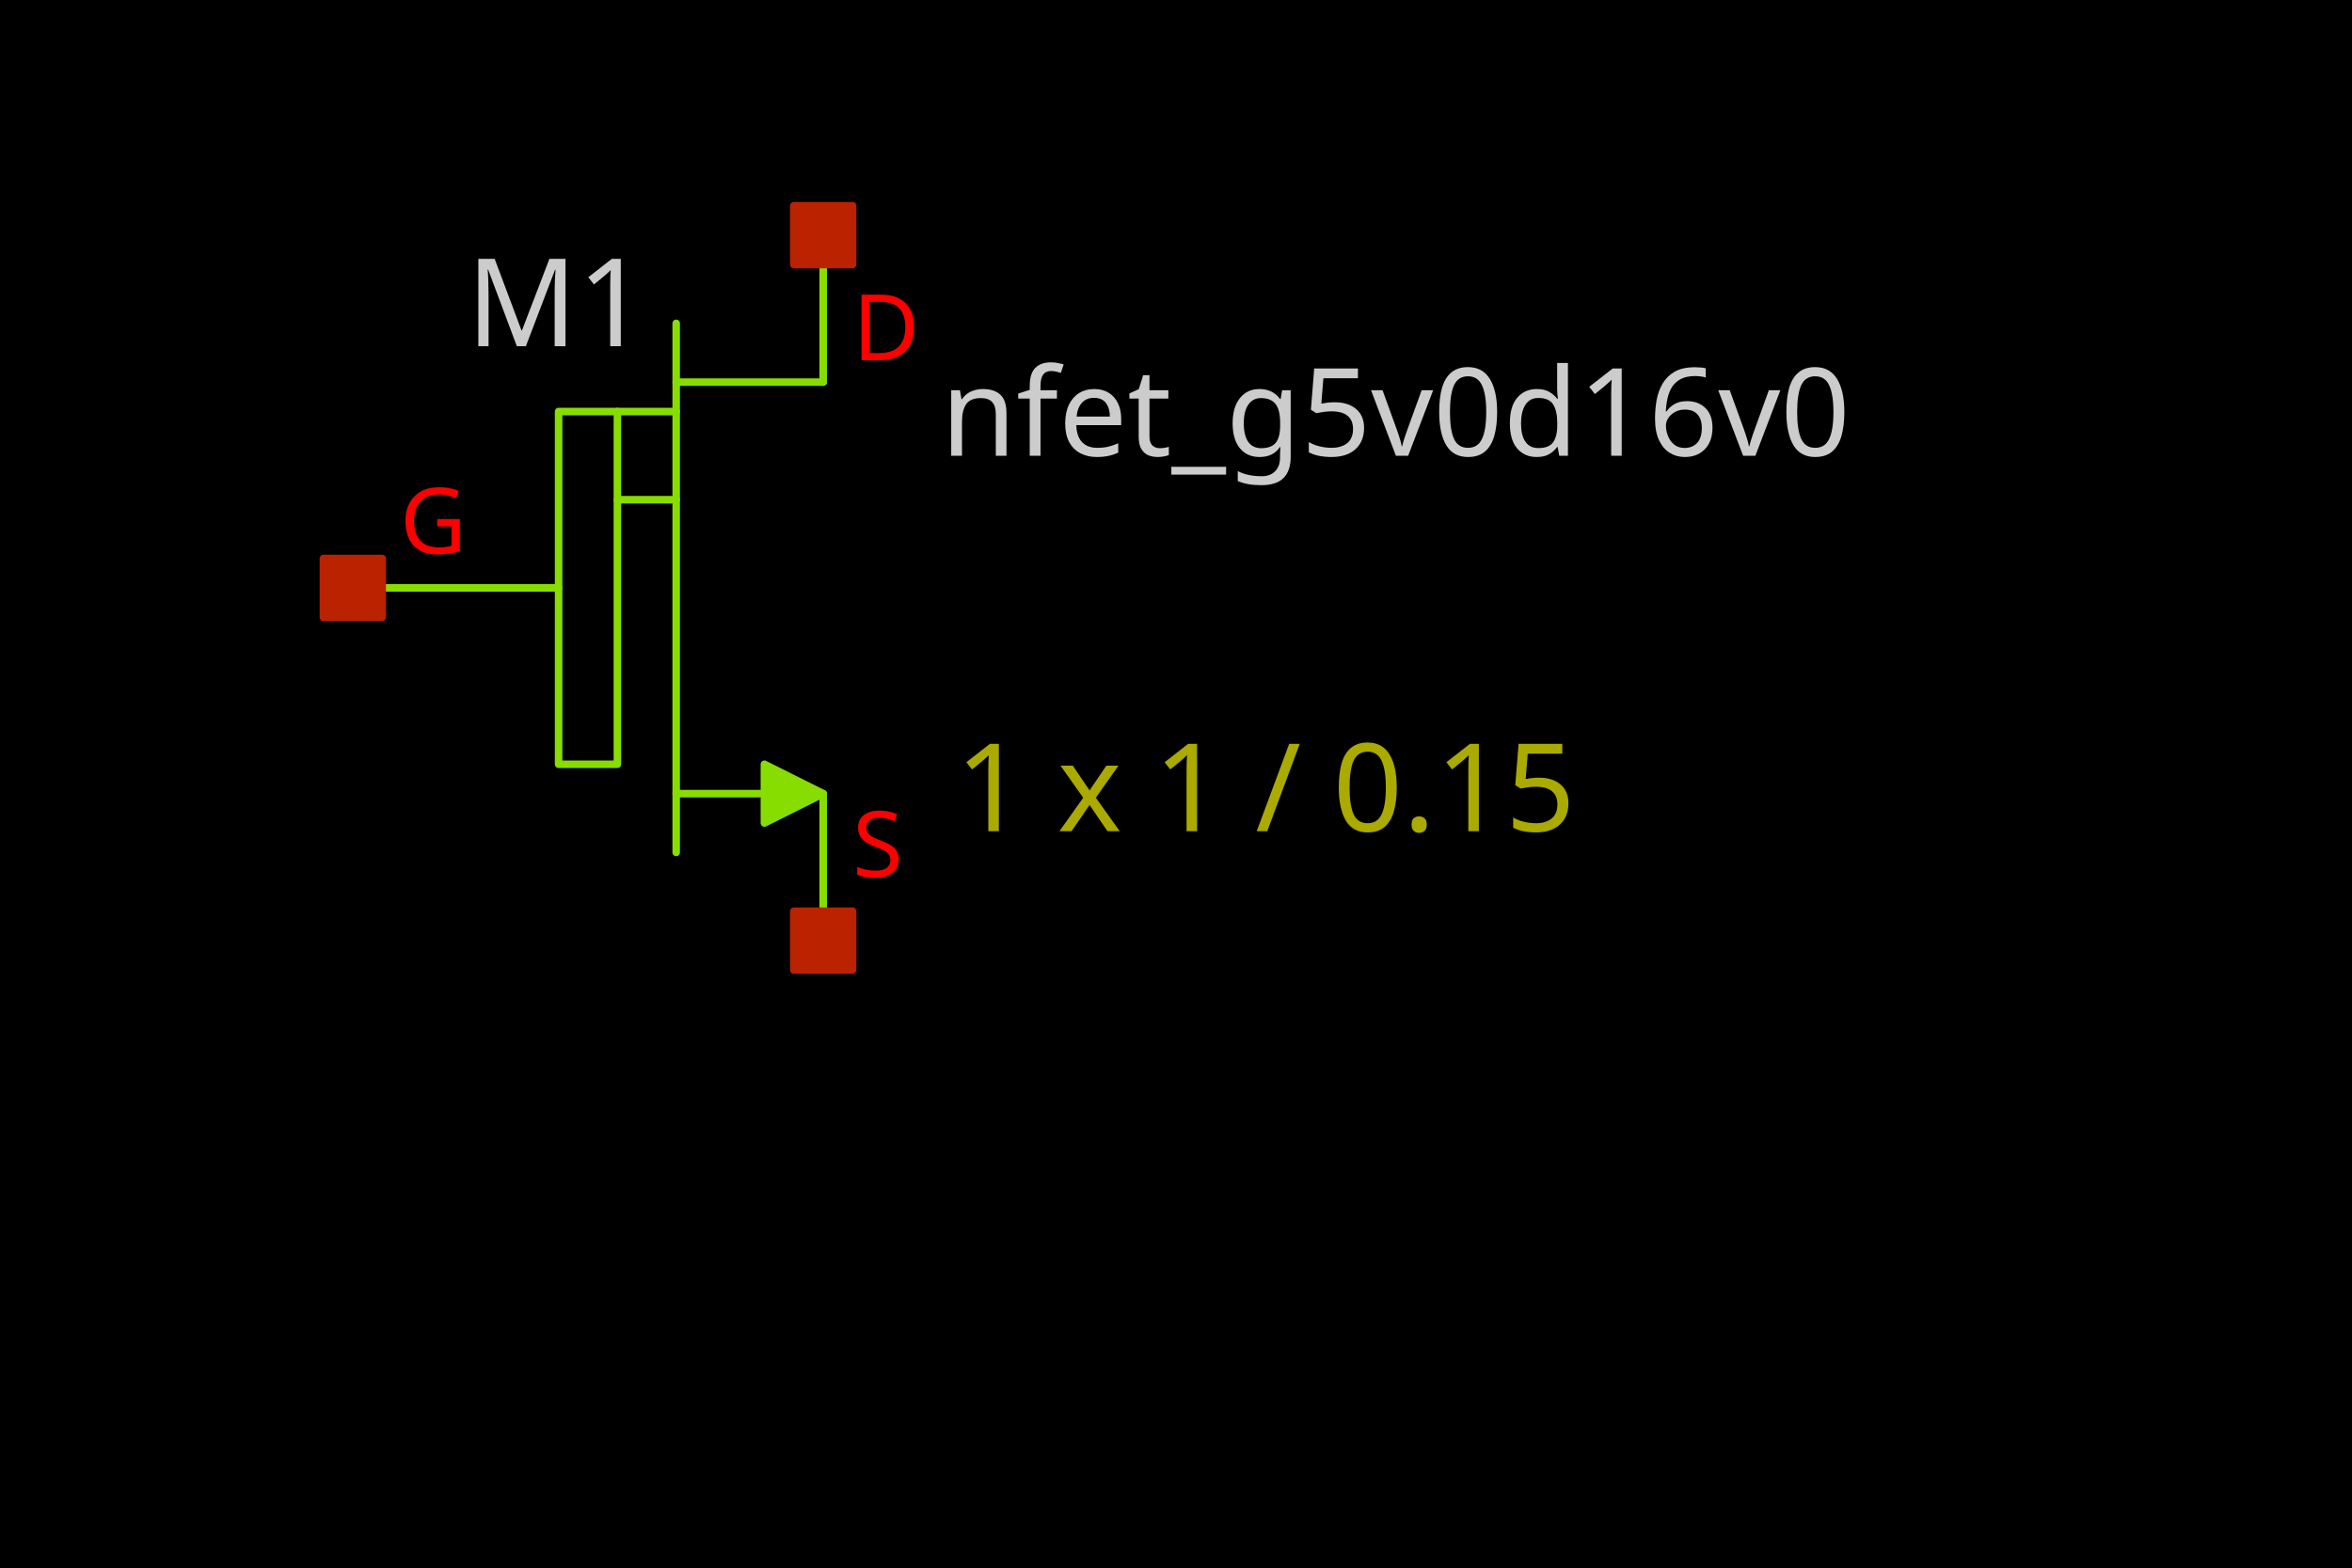
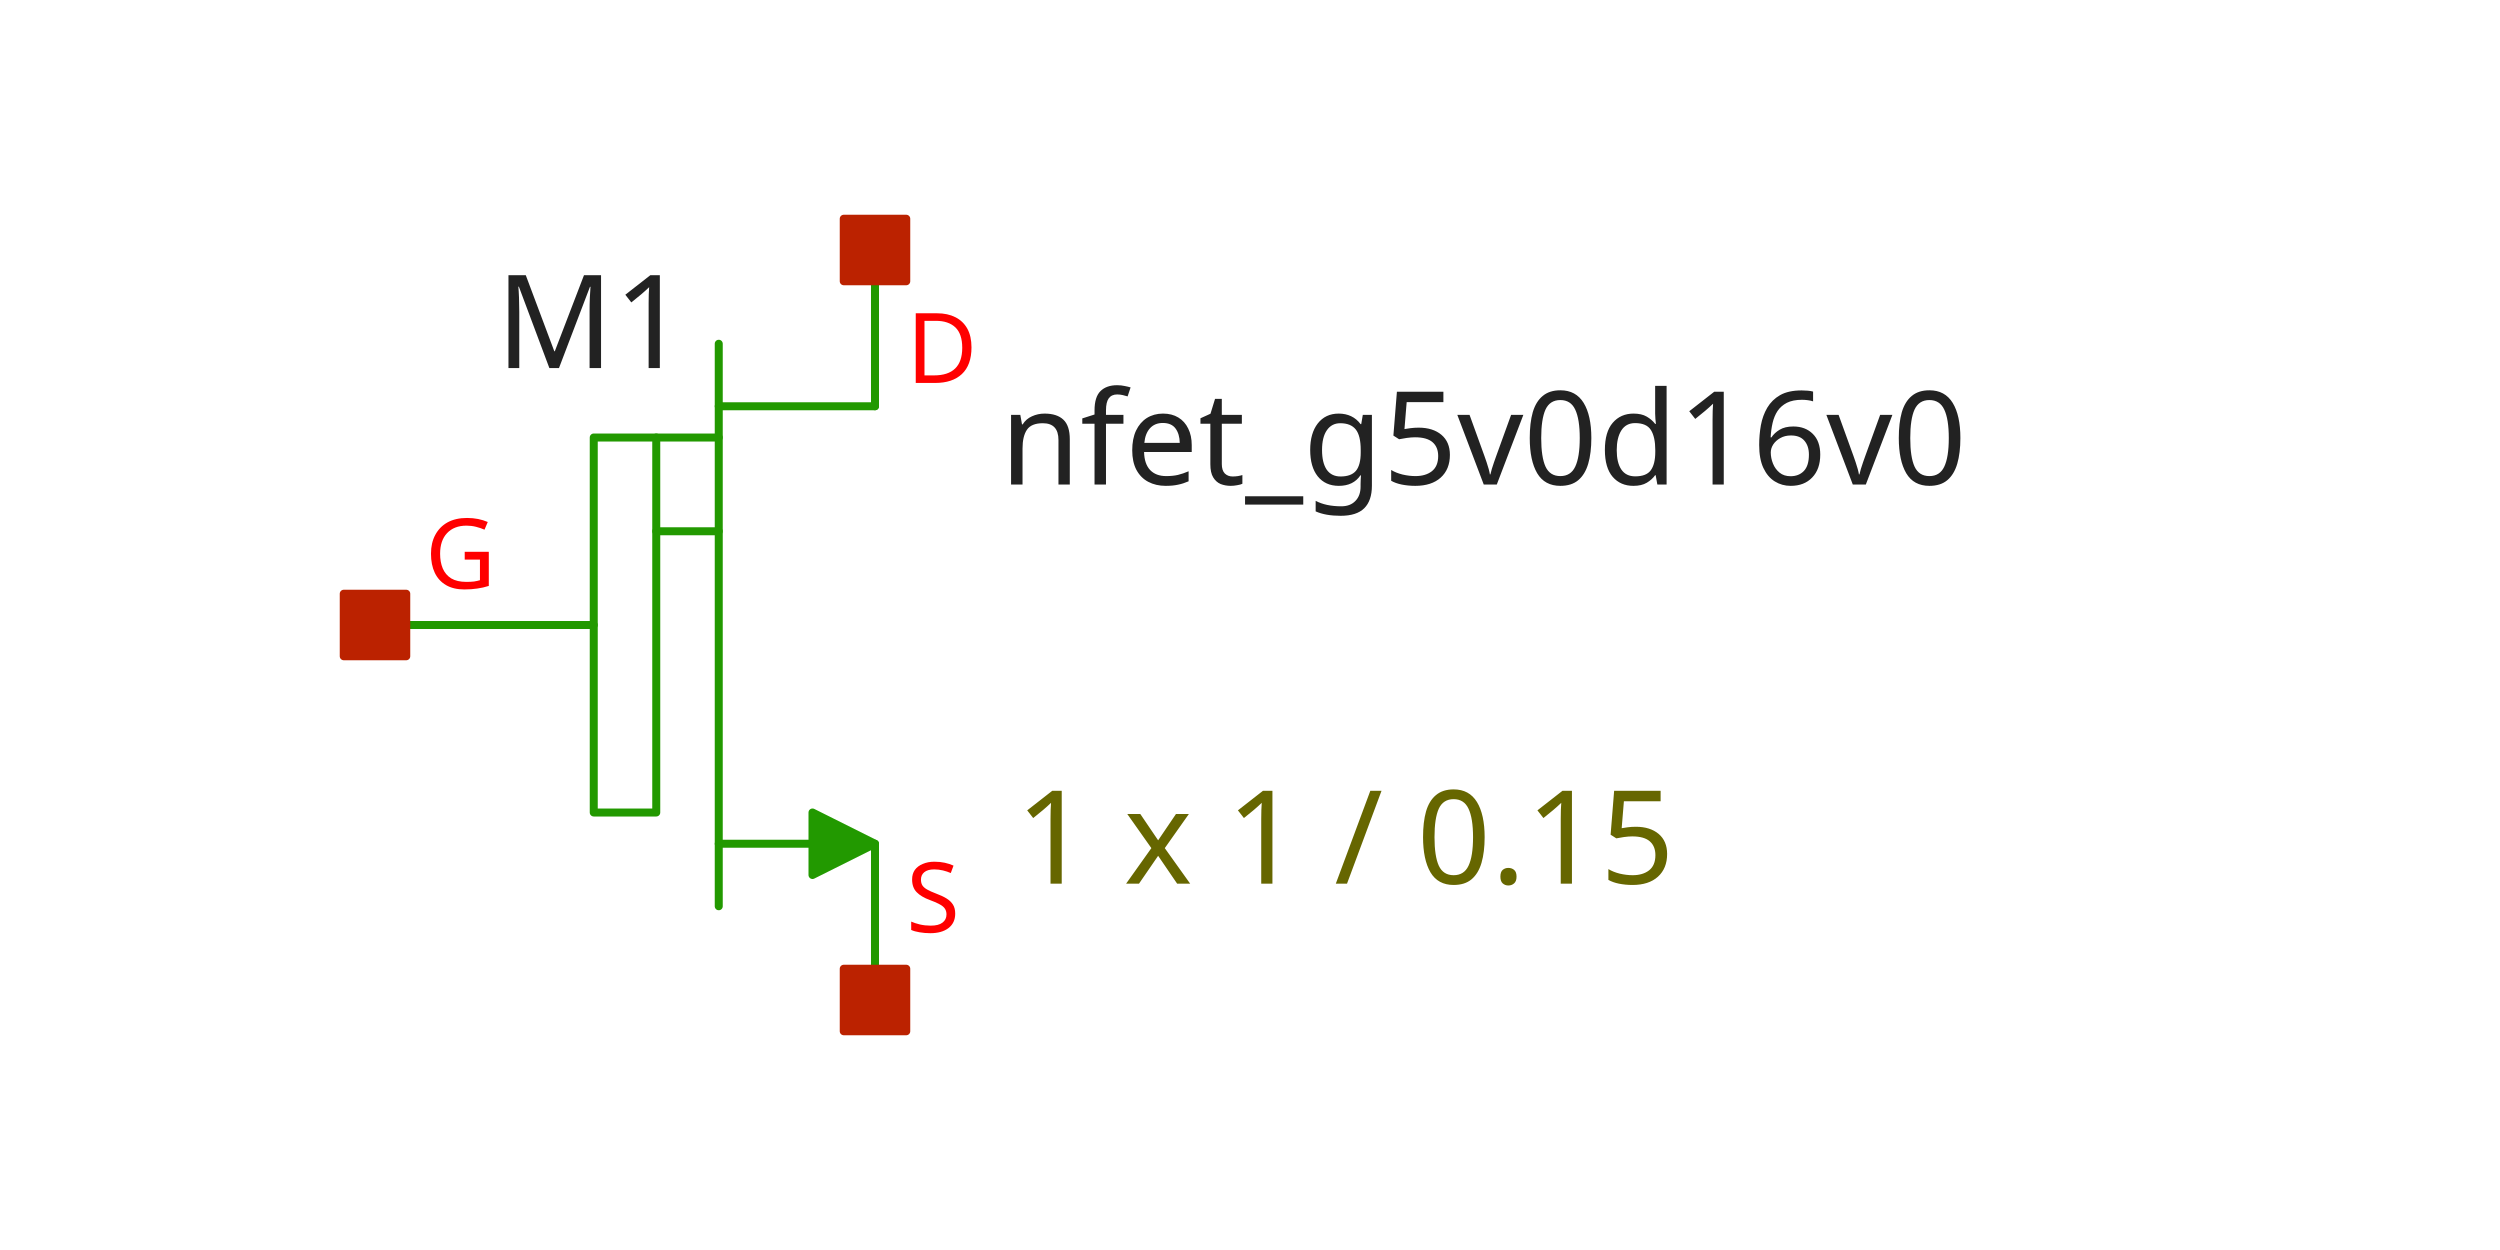
- <svg xmlns="http://www.w3.org/2000/svg" width="300" height="200" version="1.1">
+ <svg xmlns="http://www.w3.org/2000/svg" width="300" height="150" version="1.1">
  <style type="text/css">
.l0{
-   fill: #000000;
-   stroke: #000000;
+   fill: #ffffff;
+   stroke: #ffffff;
  stroke-linecap:round;
  stroke-linejoin:round;
  stroke-width: 0.96;
}
.l1{
-   fill: #00ccee;
-   stroke: #00ccee;
+   fill: #0044ee;
+   stroke: #0044ee;
  stroke-linecap:round;
  stroke-linejoin:round;
  stroke-width: 0.96;
}
.l2{
  fill: none;
-   stroke: #3f3f3f;
+   stroke: #aaaaaa;
  stroke-linecap:round;
  stroke-linejoin:round;
  stroke-width: 0.96;
}
.l3{
-   fill: #cccccc; fill-opacity: 0.5;
-   stroke: #cccccc;
+   fill: #222222; fill-opacity: 0.5;
+   stroke: #222222;
  stroke-linecap:round;
  stroke-linejoin:round;
  stroke-width: 0.96;
}
.l4{
-   fill: #88dd00;
-   stroke: #88dd00;
+   fill: #229900;
+   stroke: #229900;
  stroke-linecap:round;
  stroke-linejoin:round;
  stroke-width: 0.96;
}
.l5{
  fill: #bb2200;
  stroke: #bb2200;
  stroke-linecap:round;
  stroke-linejoin:round;
  stroke-width: 0.96;
}
.l6{
  fill: #00ccee; fill-opacity: 0.5;
  stroke: #00ccee;
  stroke-linecap:round;
  stroke-linejoin:round;
  stroke-width: 0.96;
}
.l7{
  fill: #ff0000; fill-opacity: 0.5;
  stroke: #ff0000;
  stroke-linecap:round;
  stroke-linejoin:round;
  stroke-width: 0.96;
}
.l8{
-   fill: #ffff00; fill-opacity: 0.5;
-   stroke: #ffff00;
+   fill: #888800; fill-opacity: 0.5;
+   stroke: #888800;
  stroke-linecap:round;
  stroke-linejoin:round;
  stroke-width: 0.96;
}
.l9{
-   fill: #ffffff; fill-opacity: 0.5;
-   stroke: #ffffff;
+   fill: #00aaaa; fill-opacity: 0.5;
+   stroke: #00aaaa;
  stroke-linecap:round;
  stroke-linejoin:round;
  stroke-width: 0.96;
}
.l10{
-   fill: #ff00ff;
-   stroke: #ff00ff;
+   fill: #880088;
+   stroke: #880088;
  stroke-linecap:round;
  stroke-linejoin:round;
  stroke-width: 0.96;
}
.l11{
  fill: #00ff00; fill-opacity: 0.5;
  stroke: #00ff00;
  stroke-linecap:round;
  stroke-linejoin:round;
  stroke-width: 0.96;
}
.l12{
  fill: #0000cc; fill-opacity: 0.5;
  stroke: #0000cc;
  stroke-linecap:round;
  stroke-linejoin:round;
  stroke-width: 0.96;
}
.l13{
-   fill: #aaaa00; fill-opacity: 0.5;
-   stroke: #aaaa00;
+   fill: #666600; fill-opacity: 0.5;
+   stroke: #666600;
  stroke-linecap:round;
  stroke-linejoin:round;
  stroke-width: 0.96;
}
.l14{
  fill: none;
-   stroke: #aaccaa;
+   stroke: #557755;
  stroke-linecap:round;
  stroke-linejoin:round;
  stroke-width: 0.96;
}
.l15{
-   fill: #ff7777; fill-opacity: 0.5;
-   stroke: #ff7777;
+   fill: #aa2222; fill-opacity: 0.5;
+   stroke: #aa2222;
  stroke-linecap:round;
  stroke-linejoin:round;
  stroke-width: 0.96;
}
.l16{
-   fill: #bfff81; fill-opacity: 0.5;
-   stroke: #bfff81;
+   fill: #7ccc40; fill-opacity: 0.5;
+   stroke: #7ccc40;
  stroke-linecap:round;
  stroke-linejoin:round;
  stroke-width: 0.96;
}
.l17{
  fill: none;
  stroke: #00ffcc;
  stroke-linecap:round;
  stroke-linejoin:round;
  stroke-width: 0.96;
}
.l18{
  fill: #ce0097; fill-opacity: 0.5;
  stroke: #ce0097;
  stroke-linecap:round;
  stroke-linejoin:round;
  stroke-width: 0.96;
}
.l19{
  fill: none;
  stroke: #d2d46b;
  stroke-linecap:round;
  stroke-linejoin:round;
  stroke-width: 0.96;
}
.l20{
  fill: none;
  stroke: #ef6158;
  stroke-linecap:round;
  stroke-linejoin:round;
  stroke-width: 0.96;
}
.l21{
  fill: none;
  stroke: #fdb200;
  stroke-linecap:round;
  stroke-linejoin:round;
  stroke-width: 0.96;
}
text {font-family: SansSerif;}
</style>
-   <rect x="0" y="0" width="300" height="200" fill="rgb(0,0,0)" stroke="rgb(0,0,0)" stroke-width="0.96" />
-   <text fill="#cccccc" xml:space="preserve" font-size="15.6" transform="translate(59.5, 44.1648)">M1</text>
+   <rect x="0" y="0" width="300" height="150" fill="rgb(255,255,255)" stroke="rgb(255,255,255)" stroke-width="0.96" />
+   <text fill="#222222" xml:space="preserve" font-size="15.6" transform="translate(59.5, 44.1648)">M1</text>
  <text fill="#ff0000" xml:space="preserve" font-size="11.7" transform="translate(108.75, 111.874)">S</text>
  <text fill="#ff0000" xml:space="preserve" font-size="11.7" transform="translate(108.75, 45.9537)">D</text>
  <text fill="#ff0000" xml:space="preserve" font-size="11.7" transform="translate(51, 70.6236)">G</text>
-   <text fill="#cccccc" xml:space="preserve" font-size="15.6" transform="translate(120, 58.1466)">nfet_g5v0d16v0</text>
-   <text fill="#aaaa00" xml:space="preserve" font-size="15.6" transform="translate(121.875, 106.04)">1 x 1 / 0.15</text>
+   <text fill="#222222" xml:space="preserve" font-size="15.6" transform="translate(120, 58.1466)">nfet_g5v0d16v0</text>
+   <text fill="#666600" xml:space="preserve" font-size="15.6" transform="translate(121.875, 106.04)">1 x 1 / 0.15</text>
  <path class="l4" d="M105 30L105 48.75" />
  <path class="l4" d="M105 101.25L105 120" />
  <path class="l4" d="M86.25 48.75L105 48.75" />
  <path class="l4" d="M86.25 101.25L97.5 101.25" />
  <path class="l4" d="M86.25 41.25L86.25 108.75" />
  <path class="l4" d="M78.75 63.75L86.25 63.75" />
  <path class="l4" d="M45 75L71.25 75" />
  <path class="l4" d="M78.75 52.5L86.25 52.5" />
  <path class="l4" d="M97.5 97.5L105 101.25L97.5 105L97.5 97.5" />
  <path class="l4" style="fill:none;" d="M71.25 97.5L71.25 52.5L78.75 52.5L78.75 97.5L71.25 97.5" />
  <path class="l5" d="M101.25 26.25L108.75 26.25L108.75 33.75L101.25 33.75L101.25 26.25z" />
  <path class="l5" d="M41.25 71.25L48.75 71.25L48.75 78.75L41.25 78.75L41.25 71.25z" />
  <path class="l5" d="M101.25 116.25L108.75 116.25L108.75 123.75L101.25 123.75L101.25 116.25z" />
</svg>
